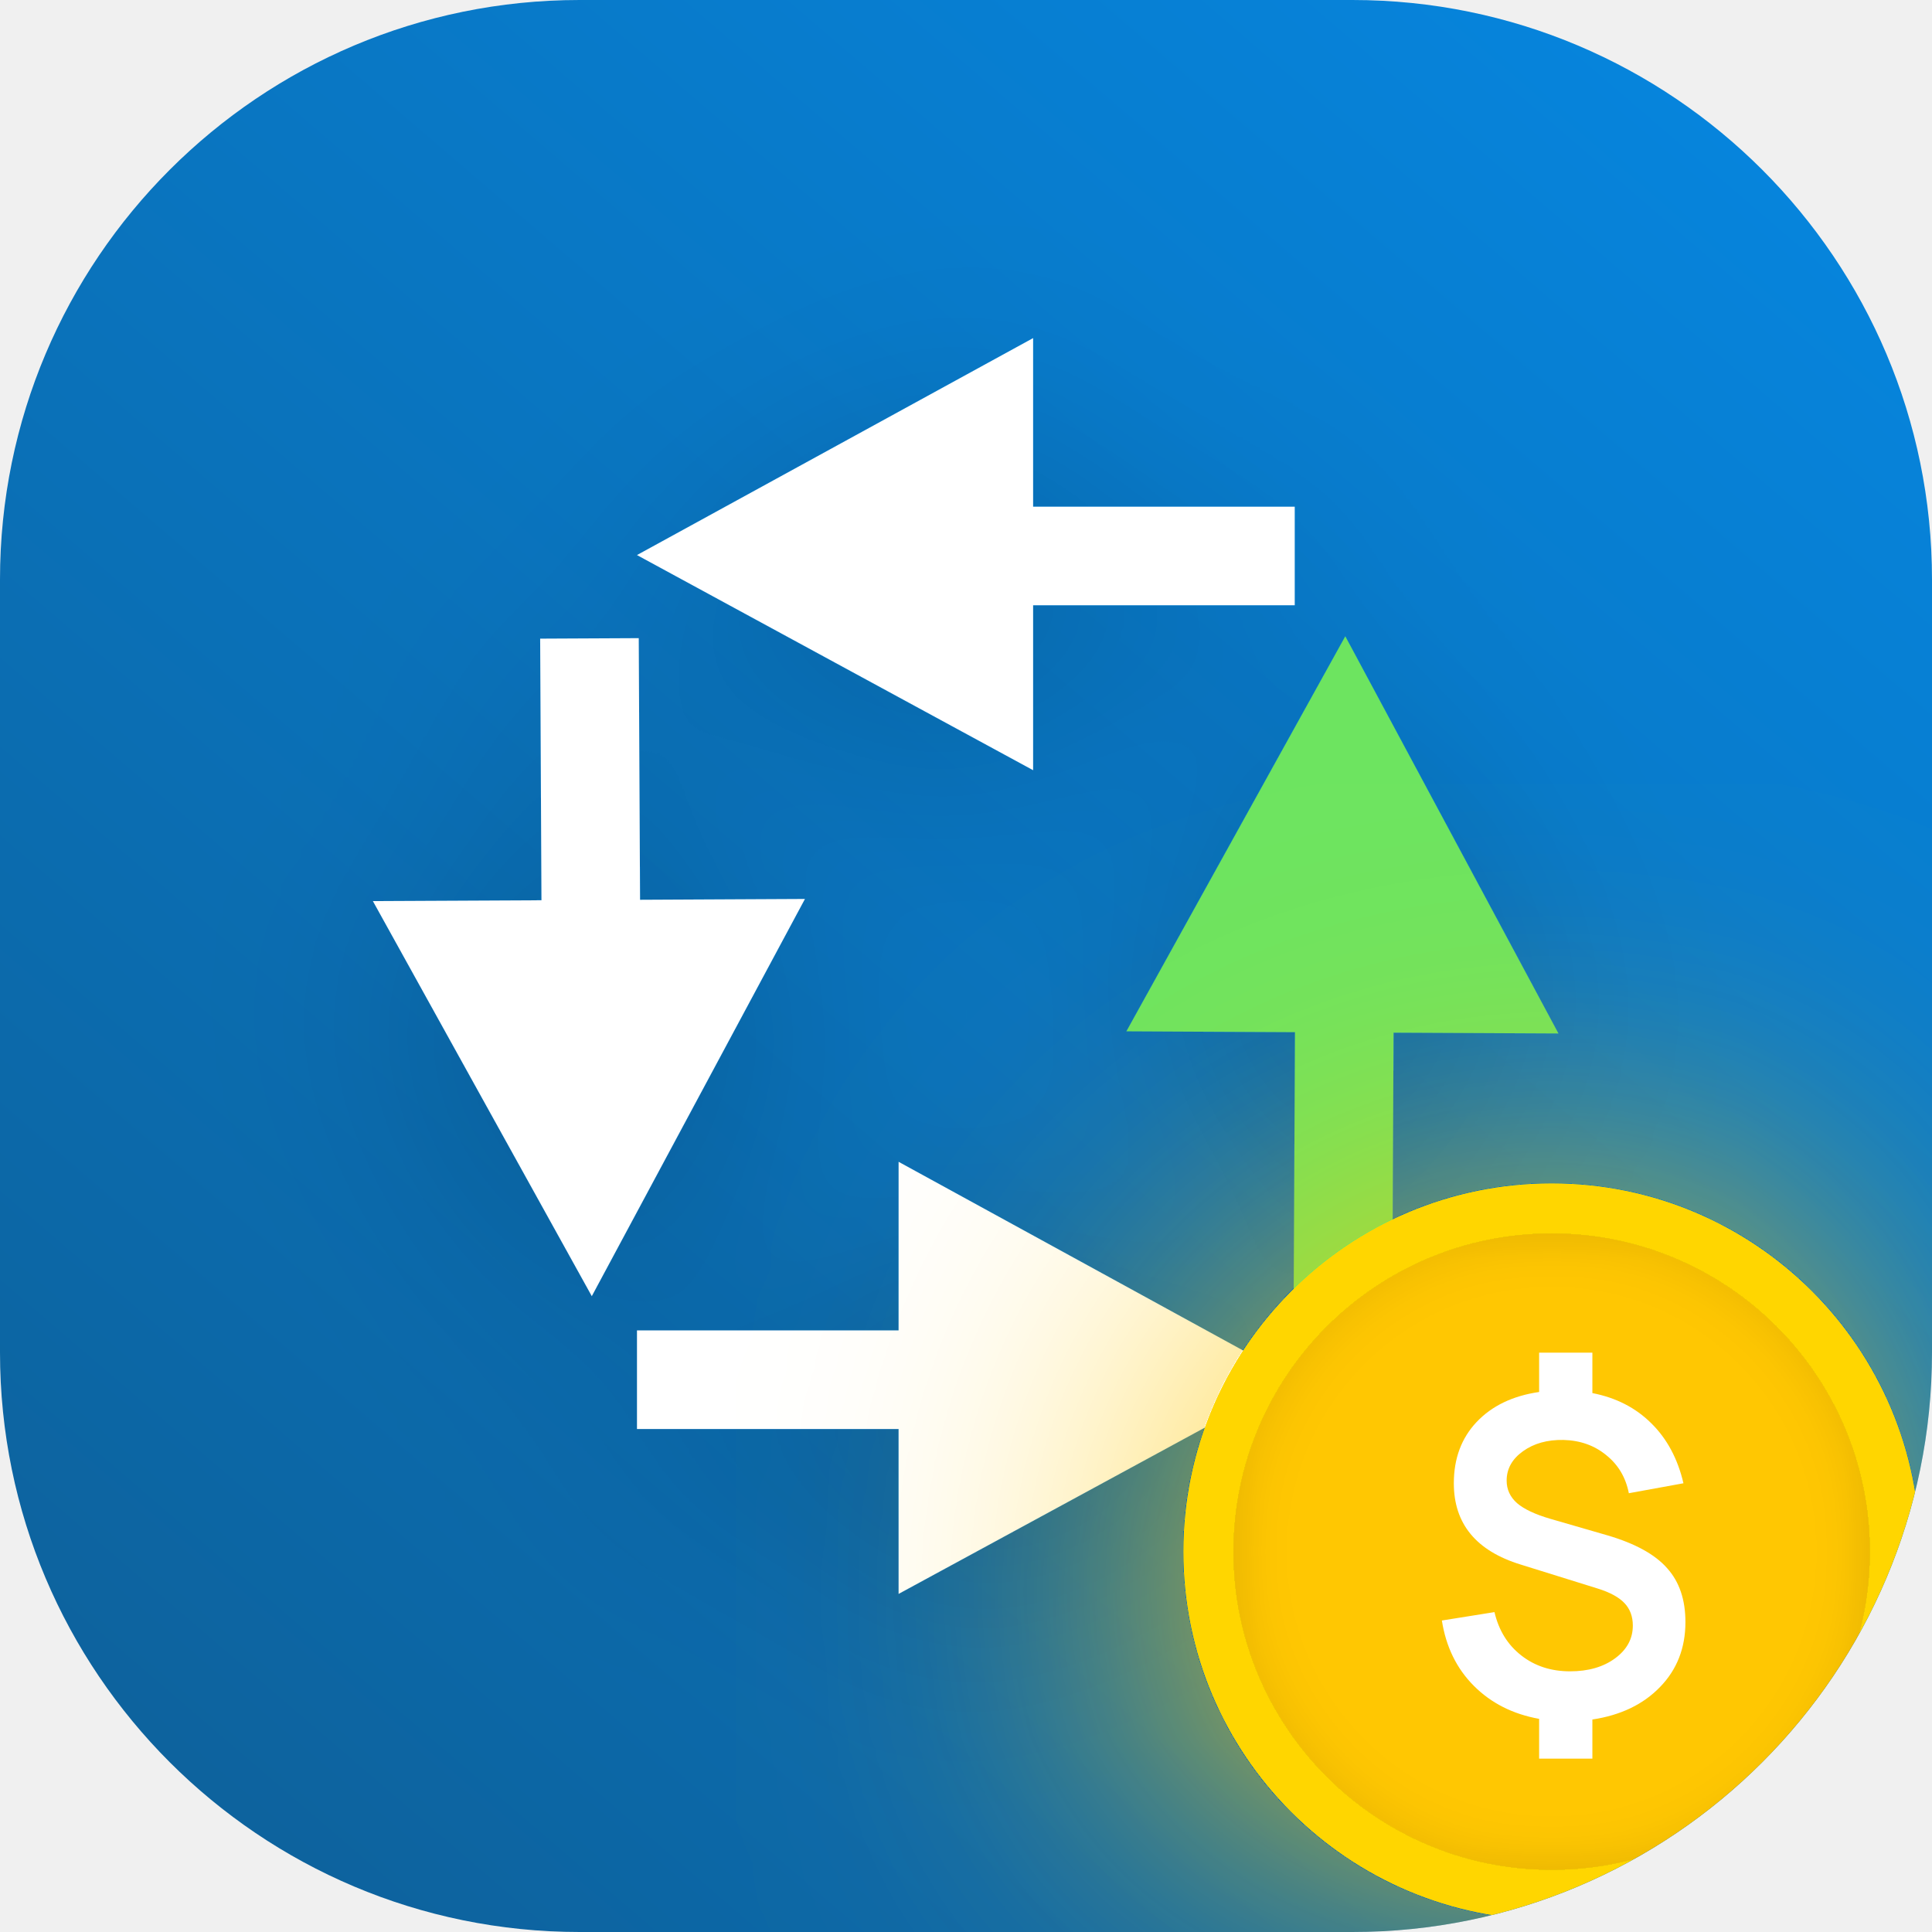
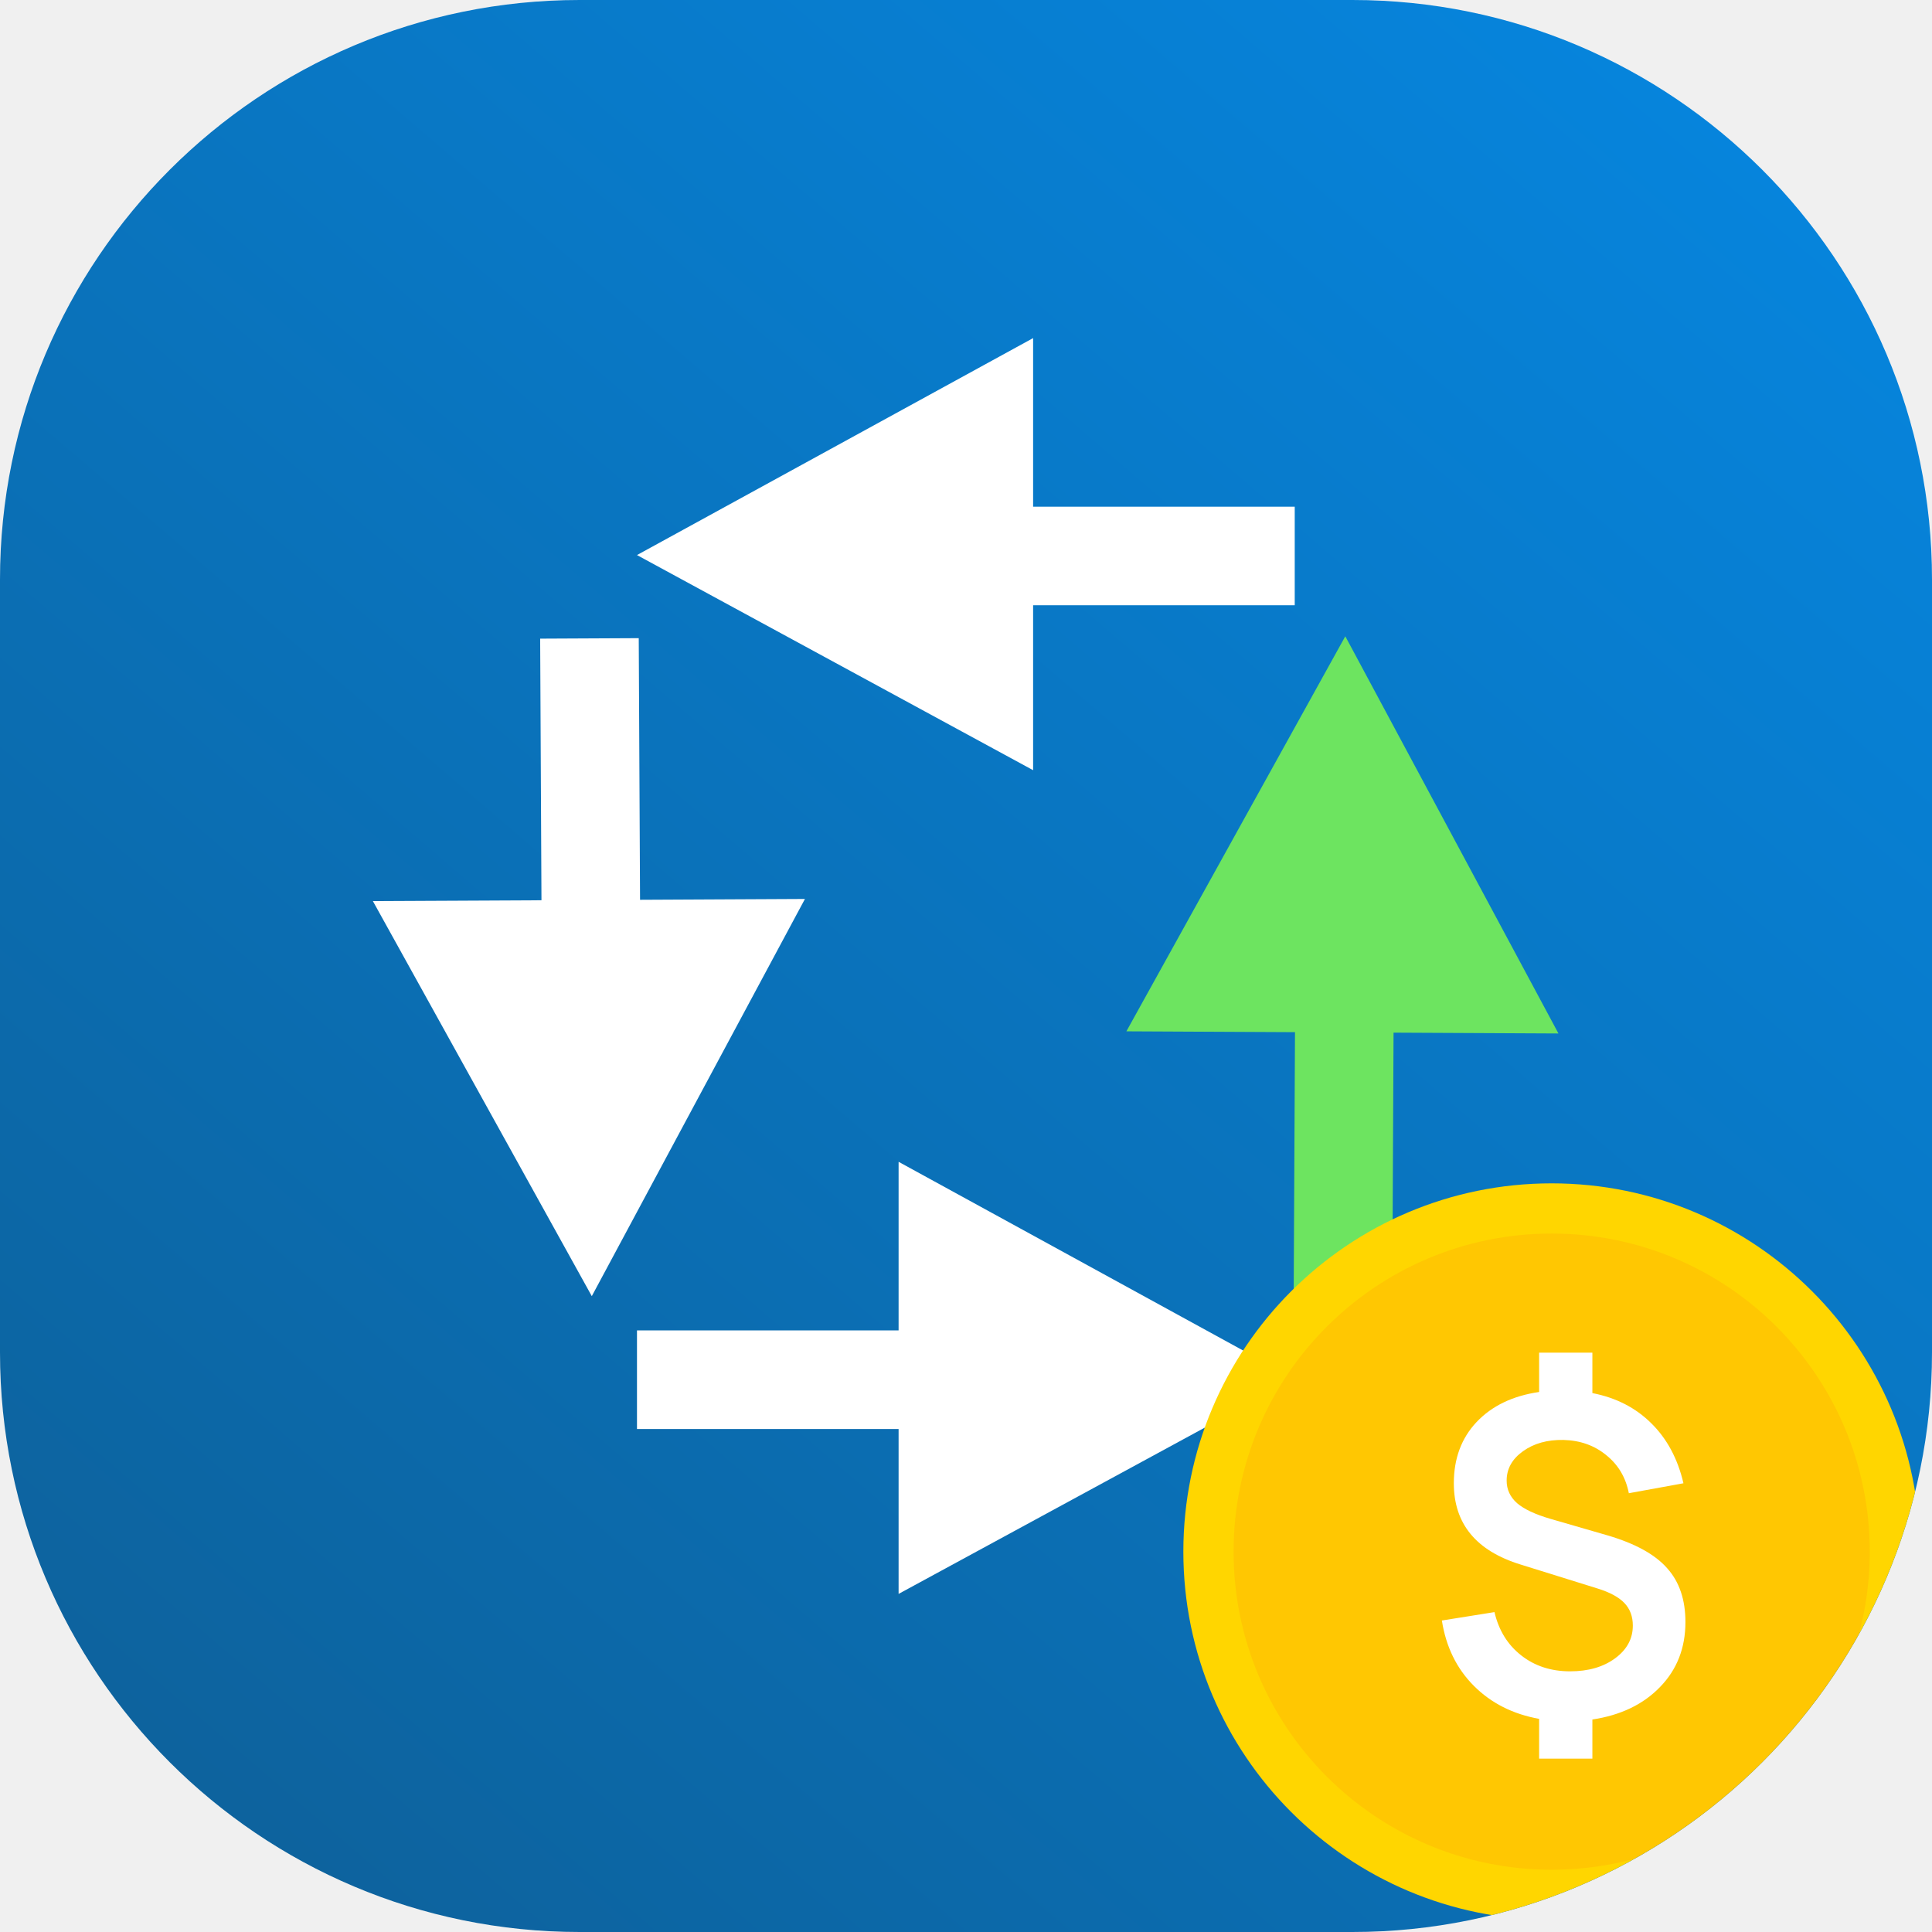
<svg xmlns="http://www.w3.org/2000/svg" width="80" height="80" viewBox="0 0 80 80" fill="none">
  <rect width="80" height="80" rx="24" fill="url(#paint0_linear_873_234)" />
-   <g filter="url(#filter0_d_873_234)">
-     <path d="M53.612 25.063V20.982H42.779V14L26.376 22.984L42.779 31.892V25.063H53.612Z" fill="white" />
-     <path d="M26.376 59.172V55.09H37.209V48.108L53.612 57.092L37.209 66V59.172H26.376Z" fill="white" />
-     <path d="M26.449 26.425L22.367 26.445L22.421 37.278L15.44 37.312L24.505 53.671L33.331 37.224L26.503 37.258L26.449 26.425Z" fill="white" />
-     <path d="M57.651 53.593L53.569 53.573L53.623 42.74L46.641 42.705L55.706 26.347L64.532 42.794L57.704 42.76L57.651 53.593Z" fill="#6DE460" />
-   </g>
+   <path d="M53.612 25.063V20.982H42.779V14L26.376 22.984L42.779 31.892V25.063H53.612Z" fill="white" />
+   <path d="M26.376 59.172V55.09H37.209V48.108L53.612 57.092L37.209 66V59.172H26.376Z" fill="white" />
+   <path d="M26.449 26.425L22.367 26.445L22.421 37.278L15.44 37.312L24.505 53.671L33.331 37.224L26.503 37.258L26.449 26.425Z" fill="white" />
+   <path d="M57.651 53.593L53.569 53.573L53.623 42.74L46.641 42.705L55.706 26.347L64.532 42.794L57.704 42.76L57.651 53.593Z" fill="#6DE460" />
  <mask id="mask0_873_234" style="mask-type:alpha" maskUnits="userSpaceOnUse" x="0" y="0" width="80" height="80">
    <rect width="80" height="80" rx="24" fill="url(#paint1_linear_873_234)" />
  </mask>
  <g mask="url(#mask0_873_234)">
-     <g filter="url(#filter1_d_873_234)">
-       <circle cx="64.25" cy="64.25" r="15.25" fill="#FFD600" />
-       <g filter="url(#filter2_i_873_234)">
-         <circle cx="64.251" cy="64.25" r="13.171" fill="#FFC702" />
-       </g>
-       <path d="M63.732 72.821H65.937V71.201C67.109 71.024 68.042 70.576 68.738 69.856C69.439 69.136 69.79 68.239 69.79 67.166C69.79 66.238 69.537 65.494 69.03 64.933C68.53 64.365 67.71 63.914 66.569 63.578L64.199 62.892C63.57 62.709 63.11 62.492 62.817 62.242C62.53 61.986 62.387 61.675 62.387 61.309C62.387 60.821 62.612 60.415 63.064 60.092C63.515 59.768 64.073 59.613 64.739 59.625C65.434 59.643 66.026 59.854 66.514 60.257C67.008 60.653 67.319 61.178 67.447 61.831L69.708 61.419C69.47 60.4 69.024 59.57 68.371 58.93C67.725 58.289 66.913 57.874 65.937 57.685V56.01H63.732V57.639C62.64 57.798 61.776 58.213 61.142 58.884C60.514 59.549 60.2 60.394 60.2 61.419C60.2 63.096 61.124 64.219 62.972 64.786L66.148 65.775C66.66 65.933 67.032 66.135 67.264 66.379C67.496 66.623 67.612 66.934 67.612 67.312C67.612 67.855 67.368 68.306 66.88 68.666C66.392 69.026 65.769 69.206 65.013 69.206C64.226 69.206 63.552 68.987 62.991 68.547C62.429 68.108 62.06 67.51 61.883 66.754L59.705 67.102C59.876 68.194 60.319 69.097 61.032 69.81C61.746 70.524 62.646 70.979 63.732 71.174V72.821Z" fill="white" />
-     </g>
+     <circle cx="64.25" cy="64.25" r="15.25" fill="#FFD600" />
+     <circle cx="64.251" cy="64.25" r="13.171" fill="#FFC702" />
+     <path d="M63.732 72.821H65.937V71.201C67.109 71.024 68.042 70.576 68.738 69.856C69.439 69.136 69.79 68.239 69.79 67.166C69.79 66.238 69.537 65.494 69.03 64.933C68.53 64.365 67.71 63.914 66.569 63.578L64.199 62.892C63.57 62.709 63.11 62.492 62.817 62.242C62.53 61.986 62.387 61.675 62.387 61.309C62.387 60.821 62.612 60.415 63.064 60.092C63.515 59.768 64.073 59.613 64.739 59.625C65.434 59.643 66.026 59.854 66.514 60.257C67.008 60.653 67.319 61.178 67.447 61.831L69.708 61.419C69.47 60.4 69.024 59.57 68.371 58.93C67.725 58.289 66.913 57.874 65.937 57.685V56.01H63.732V57.639C62.64 57.798 61.776 58.213 61.142 58.884C60.514 59.549 60.2 60.394 60.2 61.419C60.2 63.096 61.124 64.219 62.972 64.786L66.148 65.775C66.66 65.933 67.032 66.135 67.264 66.379C67.496 66.623 67.612 66.934 67.612 67.312C67.612 67.855 67.368 68.306 66.88 68.666C66.392 69.026 65.769 69.206 65.013 69.206C64.226 69.206 63.552 68.987 62.991 68.547C62.429 68.108 62.06 67.51 61.883 66.754L59.705 67.102C59.876 68.194 60.319 69.097 61.032 69.81C61.746 70.524 62.646 70.979 63.732 71.174V72.821Z" fill="white" />
  </g>
  <defs>
-     <filter id="filter0_d_873_234" x="6.44" y="7" width="67.093" height="70" filterUnits="userSpaceOnUse" color-interpolation-filters="sRGB">
-       <feFlood flood-opacity="0" result="BackgroundImageFix" />
-       <feColorMatrix in="SourceAlpha" type="matrix" values="0 0 0 0 0 0 0 0 0 0 0 0 0 0 0 0 0 0 127 0" result="hardAlpha" />
-       <feOffset dy="2" />
-       <feGaussianBlur stdDeviation="4.5" />
-       <feComposite in2="hardAlpha" operator="out" />
-       <feColorMatrix type="matrix" values="0 0 0 0 0 0 0 0 0 0 0 0 0 0 0 0 0 0 0.15 0" />
-       <feBlend mode="normal" in2="BackgroundImageFix" result="effect1_dropShadow_873_234" />
-       <feBlend mode="normal" in="SourceGraphic" in2="effect1_dropShadow_873_234" result="shape" />
-     </filter>
-     <filter id="filter1_d_873_234" x="30.5" y="32.5" width="67.5" height="67.5" filterUnits="userSpaceOnUse" color-interpolation-filters="sRGB">
-       <feFlood flood-opacity="0" result="BackgroundImageFix" />
-       <feColorMatrix in="SourceAlpha" type="matrix" values="0 0 0 0 0 0 0 0 0 0 0 0 0 0 0 0 0 0 127 0" result="hardAlpha" />
-       <feOffset dy="2" />
-       <feGaussianBlur stdDeviation="9.25" />
-       <feComposite in2="hardAlpha" operator="out" />
-       <feColorMatrix type="matrix" values="0 0 0 0 1 0 0 0 0 0.78 0 0 0 0 0 0 0 0 1 0" />
-       <feBlend mode="normal" in2="BackgroundImageFix" result="effect1_dropShadow_873_234" />
-       <feBlend mode="normal" in="SourceGraphic" in2="effect1_dropShadow_873_234" result="shape" />
-     </filter>
-     <filter id="filter2_i_873_234" x="51.08" y="51.08" width="26.341" height="26.341" filterUnits="userSpaceOnUse" color-interpolation-filters="sRGB">
-       <feFlood flood-opacity="0" result="BackgroundImageFix" />
-       <feBlend mode="normal" in="SourceGraphic" in2="BackgroundImageFix" result="shape" />
-       <feColorMatrix in="SourceAlpha" type="matrix" values="0 0 0 0 0 0 0 0 0 0 0 0 0 0 0 0 0 0 127 0" result="hardAlpha" />
-       <feOffset />
-       <feGaussianBlur stdDeviation="1.159" />
-       <feComposite in2="hardAlpha" operator="arithmetic" k2="-1" k3="1" />
-       <feColorMatrix type="matrix" values="0 0 0 0 0 0 0 0 0 0 0 0 0 0 0 0 0 0 0.09 0" />
-       <feBlend mode="normal" in2="shape" result="effect1_innerShadow_873_234" />
-     </filter>
    <linearGradient id="paint0_linear_873_234" x1="80" y1="-9" x2="-1.24346e-06" y2="84.25" gradientUnits="userSpaceOnUse">
      <stop stop-color="#058AE7" />
      <stop offset="1" stop-color="#0E5E95" />
    </linearGradient>
    <linearGradient id="paint1_linear_873_234" x1="80" y1="-9" x2="-1.24346e-06" y2="84.25" gradientUnits="userSpaceOnUse">
      <stop stop-color="#FF8844" />
      <stop offset="1" stop-color="#FF5D00" />
    </linearGradient>
  </defs>
</svg>
